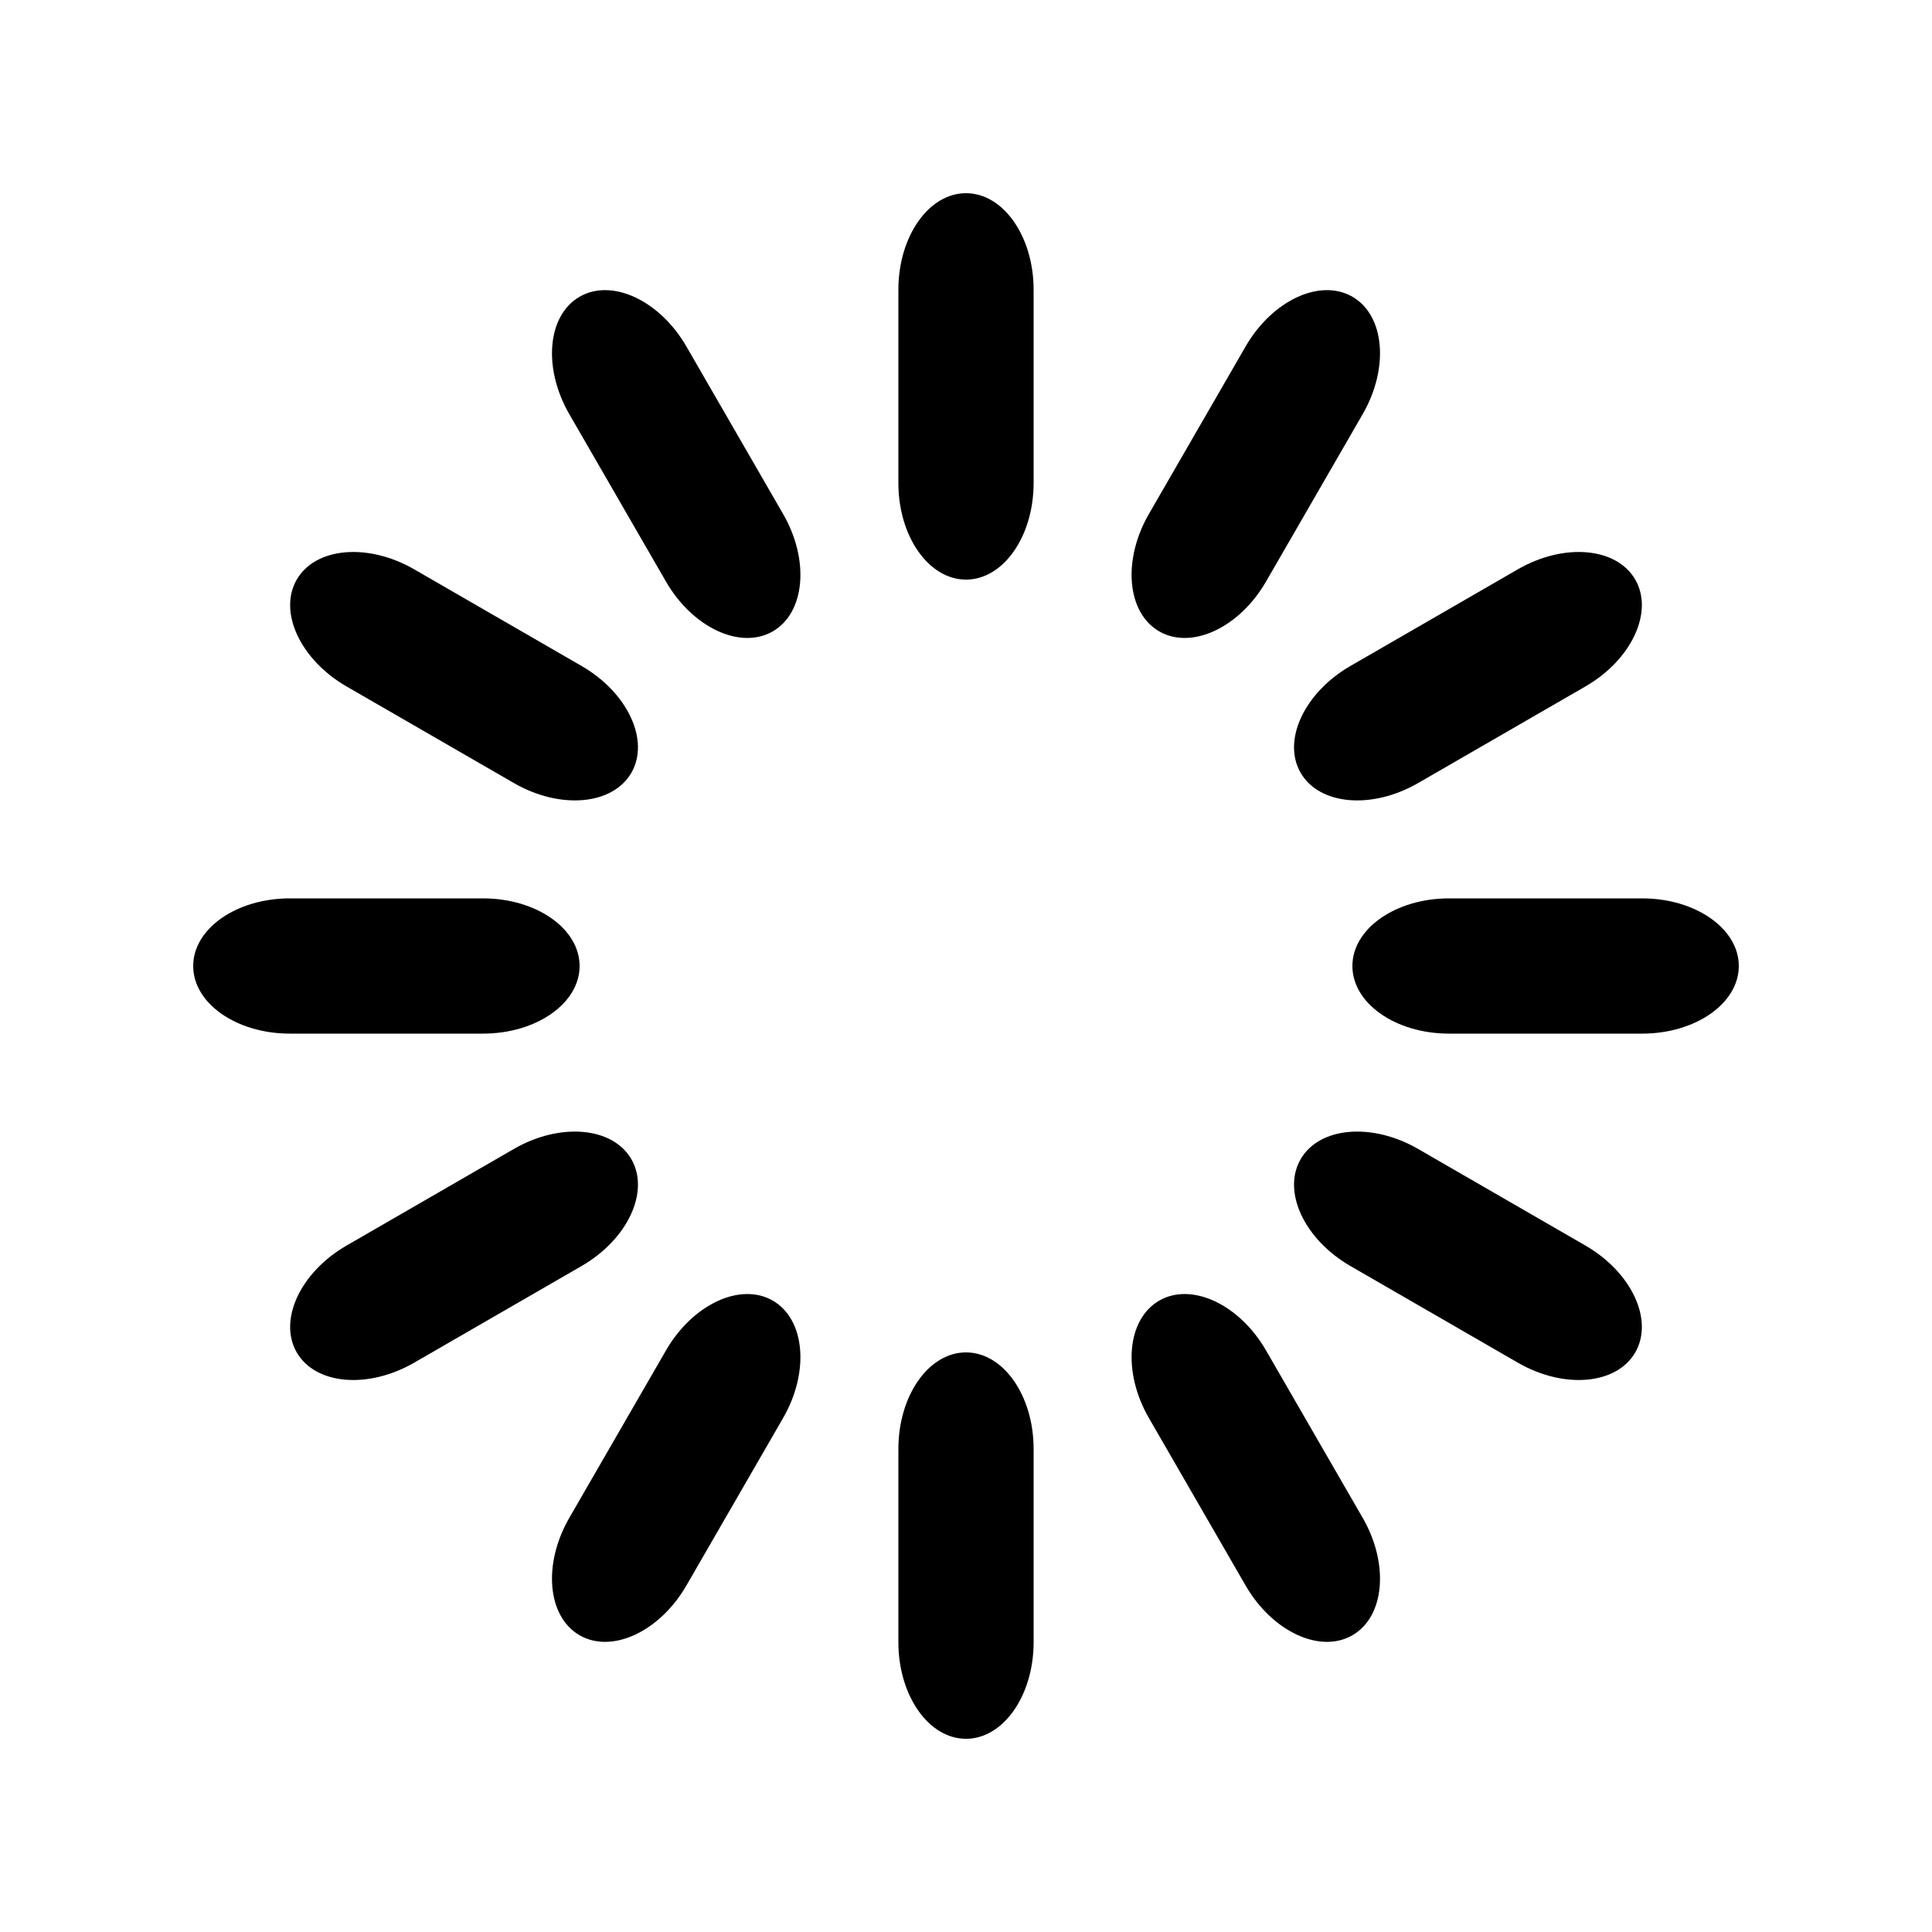
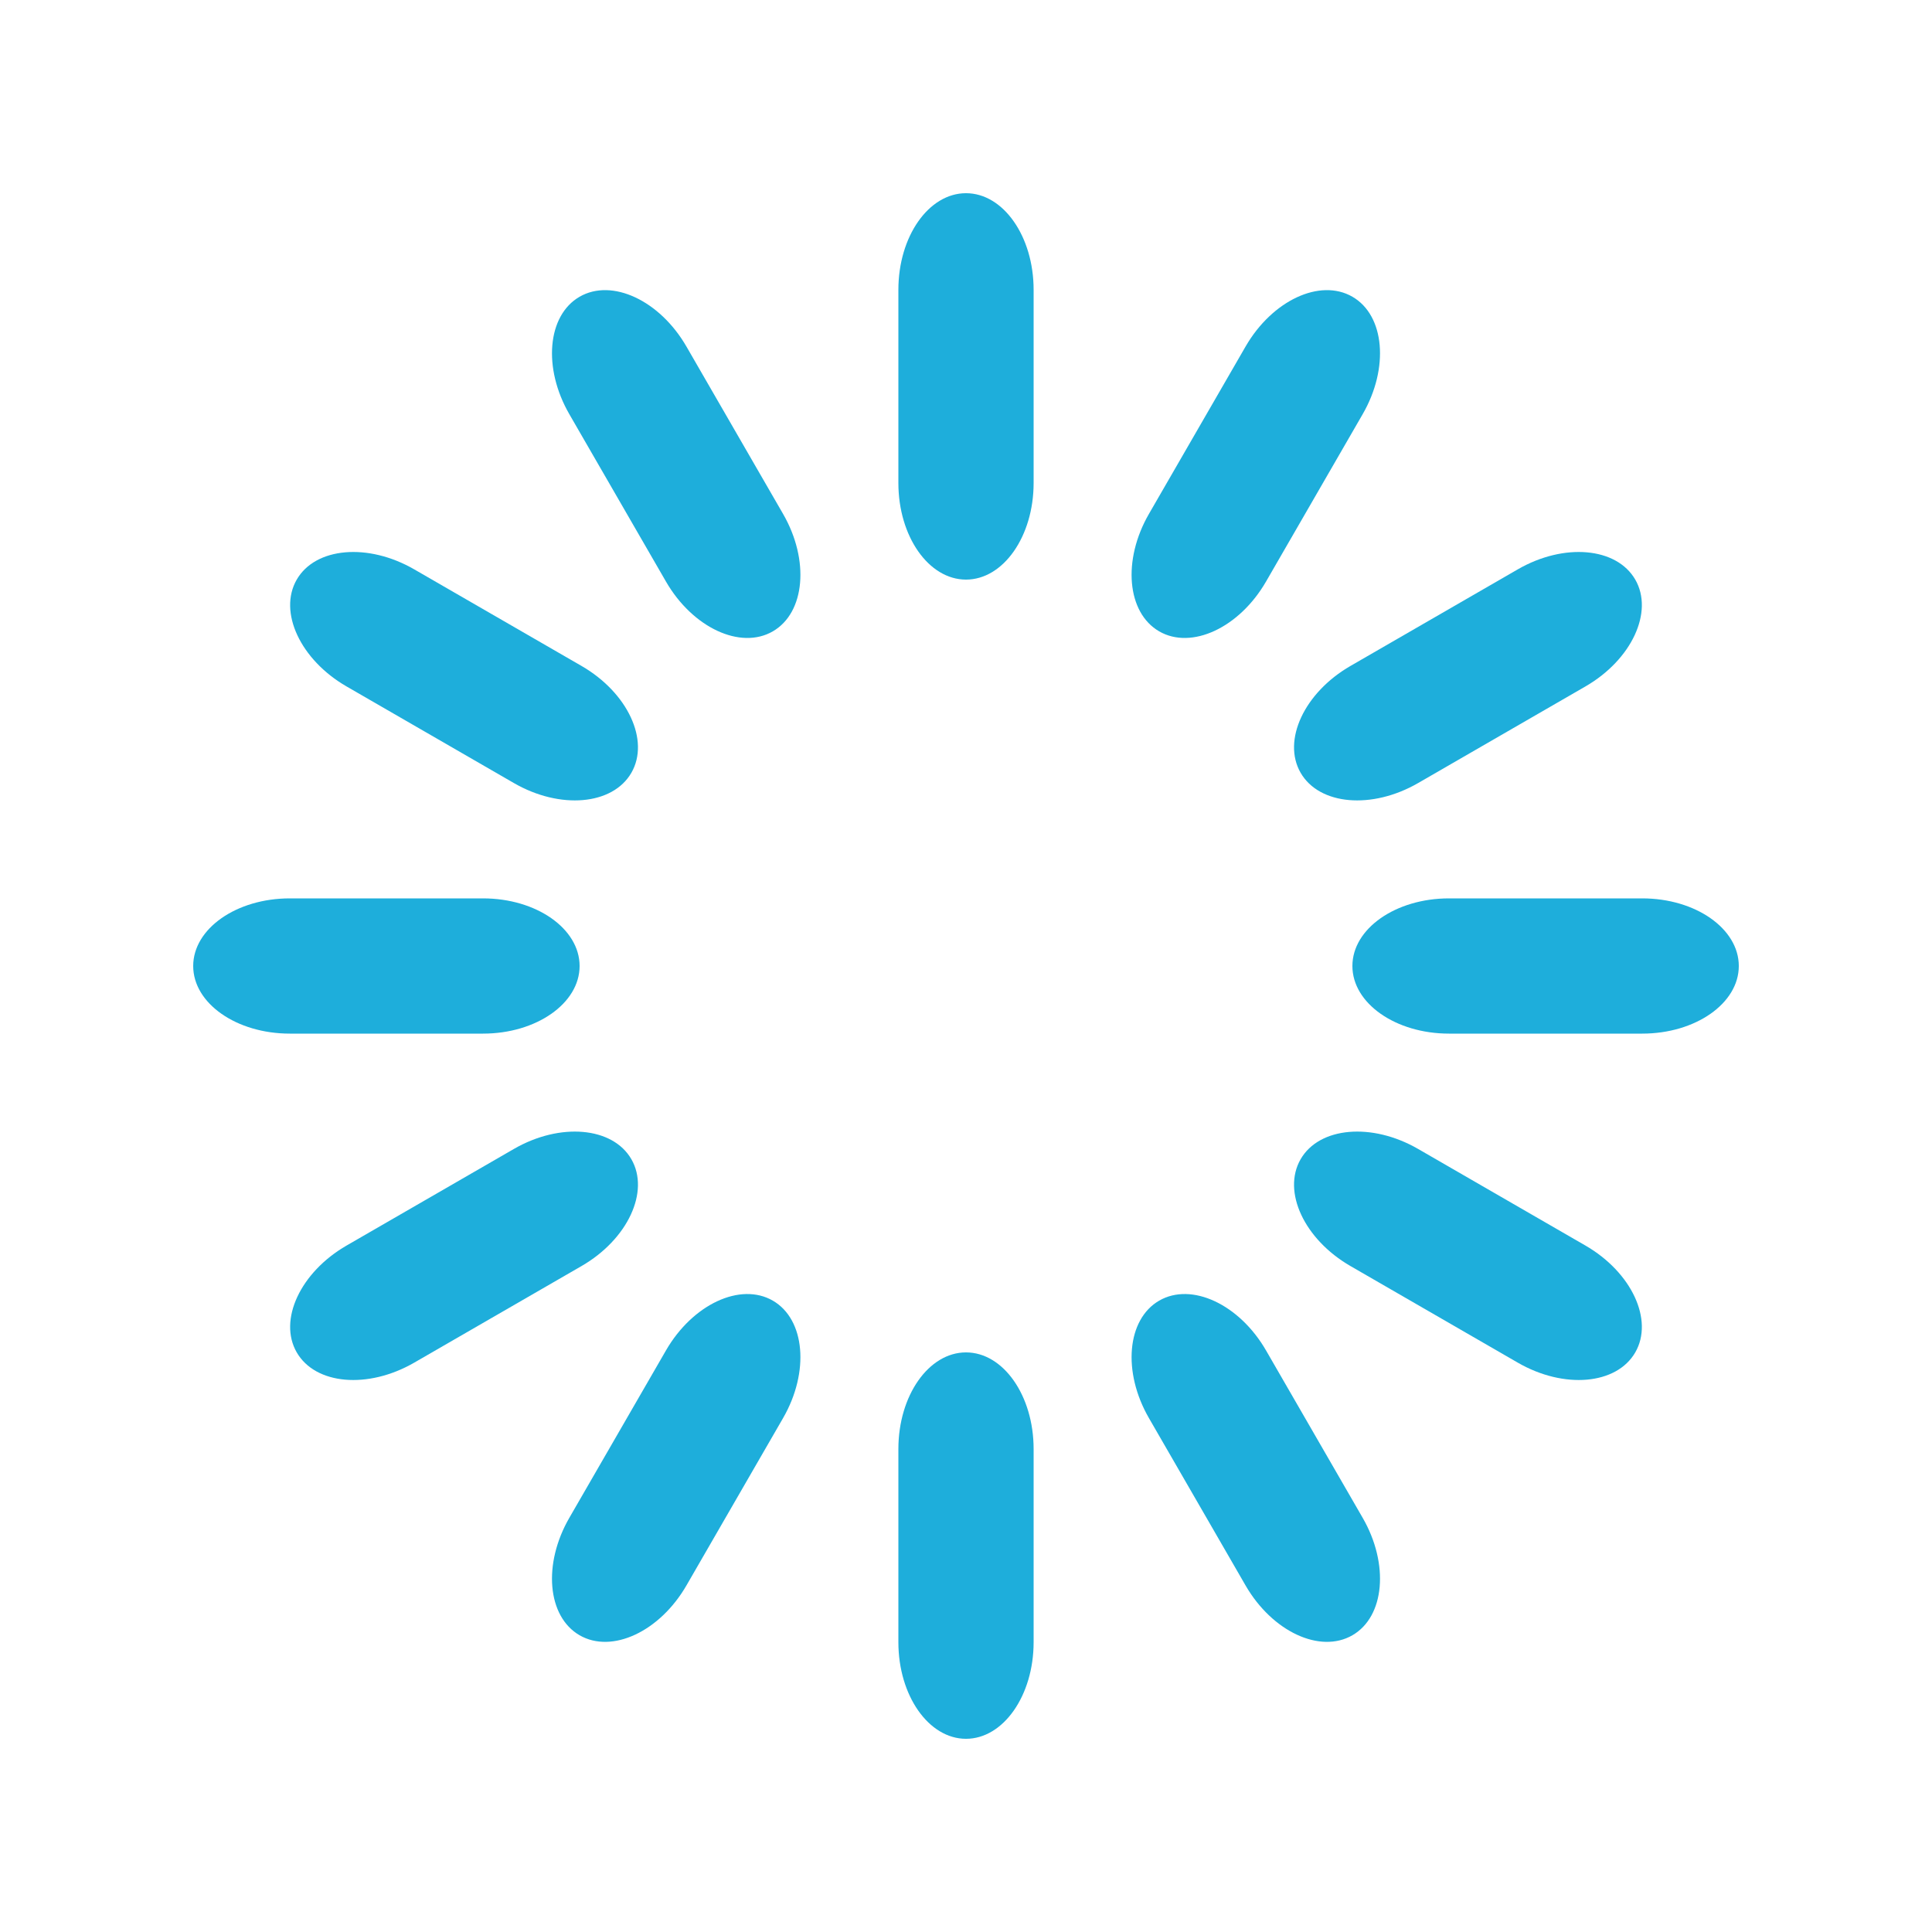
- <svg xmlns="http://www.w3.org/2000/svg" width="98px" height="98px" viewBox="0 0 100 100" preserveAspectRatio="xMidYMid" class="uil-default">
-   <rect x="0" y="0" width="100" height="100" fill="none" class="bk" />
-   <rect x="46.5" y="40" width="7" height="20" rx="5" ry="5" fill="#000" transform="rotate(0 50 50) translate(0 -30)">
+ <svg xmlns="http://www.w3.org/2000/svg" width="100px" height="100px" viewBox="0 0 100 100" preserveAspectRatio="xMidYMid">
+   <rect x="46.5" y="40" width="7" height="20" rx="5" ry="5" fill="#1EAEDB" transform="rotate(0 50 50) translate(0 -30)">
    <animate attributeName="opacity" from="1" to="0" dur="1.3s" begin="0s" repeatCount="indefinite" />
  </rect>
-   <rect x="46.5" y="40" width="7" height="20" rx="5" ry="5" fill="#000" transform="rotate(30 50 50) translate(0 -30)">
-     <animate attributeName="opacity" from="1" to="0" dur="1.3s" begin="0.108s" repeatCount="indefinite" />
+   <rect x="46.5" y="40" width="7" height="20" rx="5" ry="5" fill="#1EAEDB" transform="rotate(30 50 50) translate(0 -30)">
+     <animate attributeName="opacity" from="1" to="0" dur="1.3s" begin="0.11s" repeatCount="indefinite" />
  </rect>
-   <rect x="46.5" y="40" width="7" height="20" rx="5" ry="5" fill="#000" transform="rotate(60 50 50) translate(0 -30)">
-     <animate attributeName="opacity" from="1" to="0" dur="1.3s" begin="0.217s" repeatCount="indefinite" />
+   <rect x="46.5" y="40" width="7" height="20" rx="5" ry="5" fill="#1EAEDB" transform="rotate(60 50 50) translate(0 -30)">
+     <animate attributeName="opacity" from="1" to="0" dur="1.3s" begin="0.22s" repeatCount="indefinite" />
  </rect>
-   <rect x="46.5" y="40" width="7" height="20" rx="5" ry="5" fill="#000" transform="rotate(90 50 50) translate(0 -30)">
-     <animate attributeName="opacity" from="1" to="0" dur="1.3s" begin="0.325s" repeatCount="indefinite" />
+   <rect x="46.5" y="40" width="7" height="20" rx="5" ry="5" fill="#1EAEDB" transform="rotate(90 50 50) translate(0 -30)">
+     <animate attributeName="opacity" from="1" to="0" dur="1.3s" begin="0.33s" repeatCount="indefinite" />
  </rect>
-   <rect x="46.5" y="40" width="7" height="20" rx="5" ry="5" fill="#000" transform="rotate(120 50 50) translate(0 -30)">
-     <animate attributeName="opacity" from="1" to="0" dur="1.3s" begin="0.433s" repeatCount="indefinite" />
+   <rect x="46.5" y="40" width="7" height="20" rx="5" ry="5" fill="#1EAEDB" transform="rotate(120 50 50) translate(0 -30)">
+     <animate attributeName="opacity" from="1" to="0" dur="1.3s" begin="0.44s" repeatCount="indefinite" />
  </rect>
-   <rect x="46.5" y="40" width="7" height="20" rx="5" ry="5" fill="#000" transform="rotate(150 50 50) translate(0 -30)">
-     <animate attributeName="opacity" from="1" to="0" dur="1.3s" begin="0.542s" repeatCount="indefinite" />
+   <rect x="46.5" y="40" width="7" height="20" rx="5" ry="5" fill="#1EAEDB" transform="rotate(150 50 50) translate(0 -30)">
+     <animate attributeName="opacity" from="1" to="0" dur="1.3s" begin="0.55s" repeatCount="indefinite" />
  </rect>
-   <rect x="46.5" y="40" width="7" height="20" rx="5" ry="5" fill="#000" transform="rotate(180 50 50) translate(0 -30)">
-     <animate attributeName="opacity" from="1" to="0" dur="1.3s" begin="0.65s" repeatCount="indefinite" />
+   <rect x="46.5" y="40" width="7" height="20" rx="5" ry="5" fill="#1EAEDB" transform="rotate(180 50 50) translate(0 -30)">
+     <animate attributeName="opacity" from="1" to="0" dur="1.3s" begin="0.66s" repeatCount="indefinite" />
  </rect>
-   <rect x="46.5" y="40" width="7" height="20" rx="5" ry="5" fill="#000" transform="rotate(210 50 50) translate(0 -30)">
-     <animate attributeName="opacity" from="1" to="0" dur="1.3s" begin="0.758s" repeatCount="indefinite" />
+   <rect x="46.5" y="40" width="7" height="20" rx="5" ry="5" fill="#1EAEDB" transform="rotate(210 50 50) translate(0 -30)">
+     <animate attributeName="opacity" from="1" to="0" dur="1.3s" begin="0.77s" repeatCount="indefinite" />
  </rect>
-   <rect x="46.5" y="40" width="7" height="20" rx="5" ry="5" fill="#000" transform="rotate(240 50 50) translate(0 -30)">
-     <animate attributeName="opacity" from="1" to="0" dur="1.3s" begin="0.867s" repeatCount="indefinite" />
+   <rect x="46.5" y="40" width="7" height="20" rx="5" ry="5" fill="#1EAEDB" transform="rotate(240 50 50) translate(0 -30)">
+     <animate attributeName="opacity" from="1" to="0" dur="1.3s" begin="0.88s" repeatCount="indefinite" />
  </rect>
-   <rect x="46.5" y="40" width="7" height="20" rx="5" ry="5" fill="#000" transform="rotate(270 50 50) translate(0 -30)">
-     <animate attributeName="opacity" from="1" to="0" dur="1.3s" begin="0.975s" repeatCount="indefinite" />
+   <rect x="46.5" y="40" width="7" height="20" rx="5" ry="5" fill="#1EAEDB" transform="rotate(270 50 50) translate(0 -30)">
+     <animate attributeName="opacity" from="1" to="0" dur="1.3s" begin="0.99s" repeatCount="indefinite" />
  </rect>
-   <rect x="46.5" y="40" width="7" height="20" rx="5" ry="5" fill="#000" transform="rotate(300 50 50) translate(0 -30)">
-     <animate attributeName="opacity" from="1" to="0" dur="1.3s" begin="1.083s" repeatCount="indefinite" />
+   <rect x="46.5" y="40" width="7" height="20" rx="5" ry="5" fill="#1EAEDB" transform="rotate(300 50 50) translate(0 -30)">
+     <animate attributeName="opacity" from="1" to="0" dur="1.3s" begin="1.1s" repeatCount="indefinite" />
  </rect>
-   <rect x="46.5" y="40" width="7" height="20" rx="5" ry="5" fill="#000" transform="rotate(330 50 50) translate(0 -30)">
-     <animate attributeName="opacity" from="1" to="0" dur="1.3s" begin="1.192s" repeatCount="indefinite" />
+   <rect x="46.5" y="40" width="7" height="20" rx="5" ry="5" fill="#1EAEDB" transform="rotate(330 50 50) translate(0 -30)">
+     <animate attributeName="opacity" from="1" to="0" dur="1.3s" begin="1.2s" repeatCount="indefinite" />
  </rect>
</svg>
